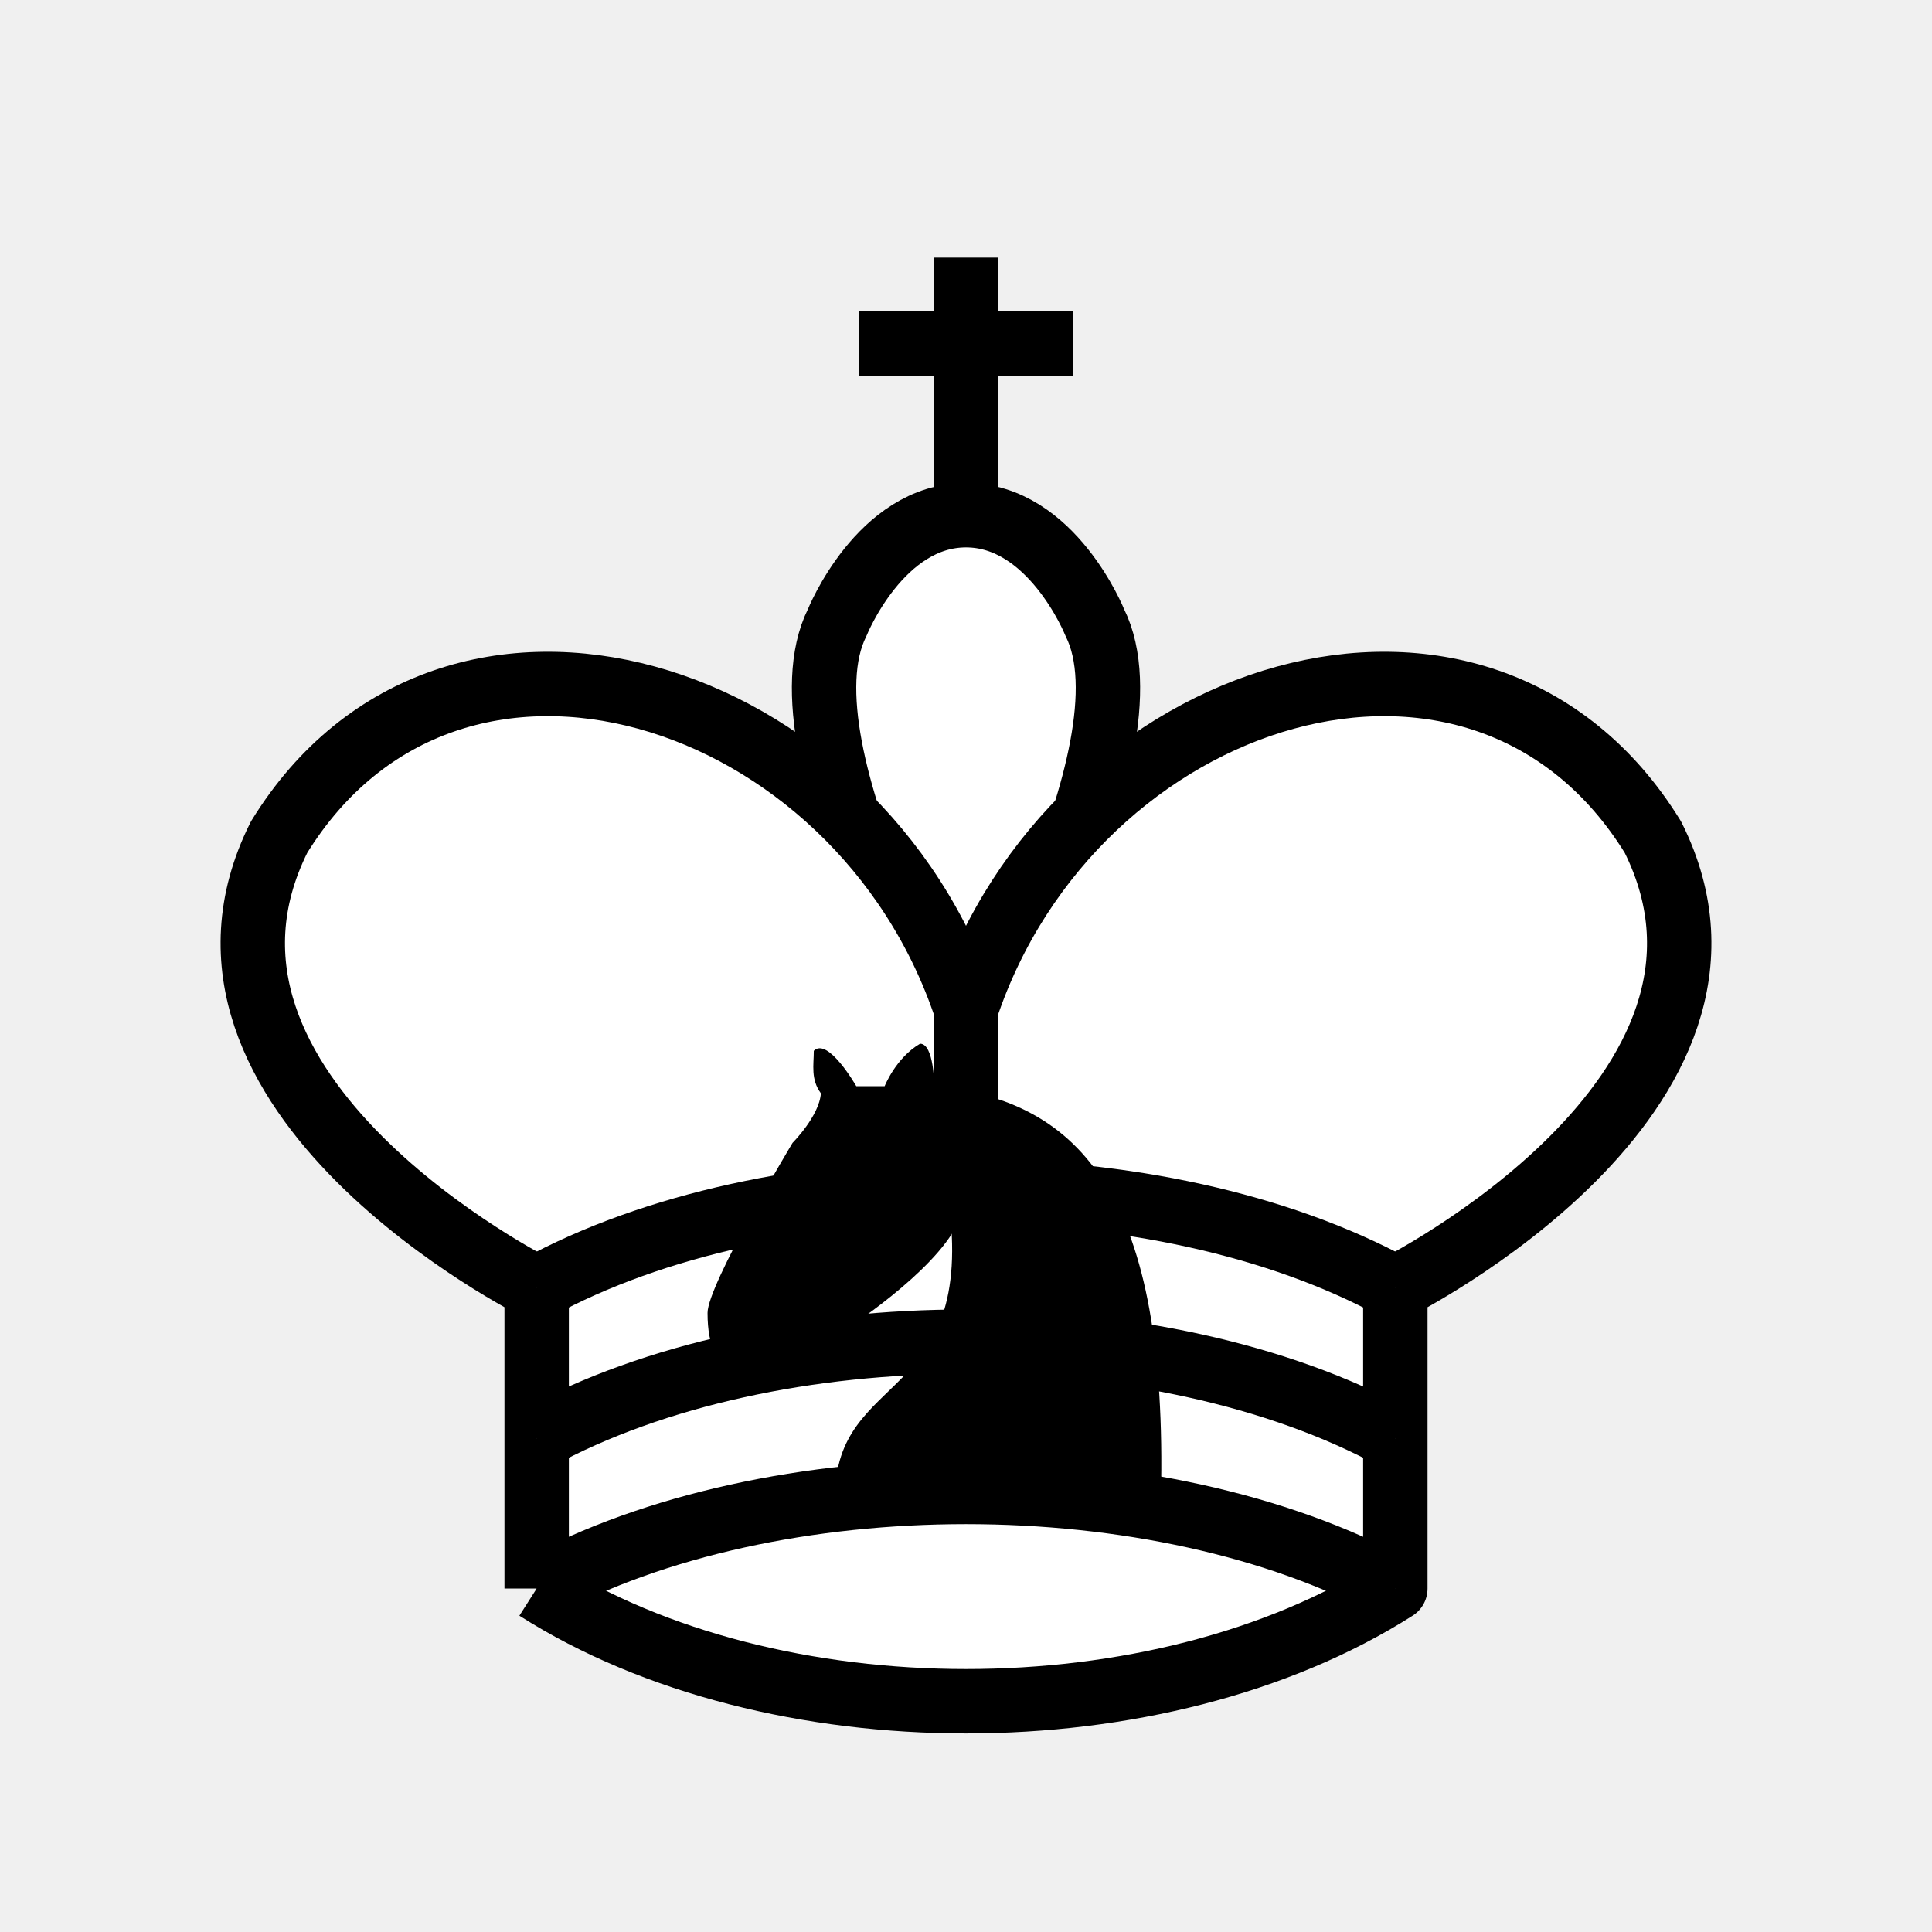
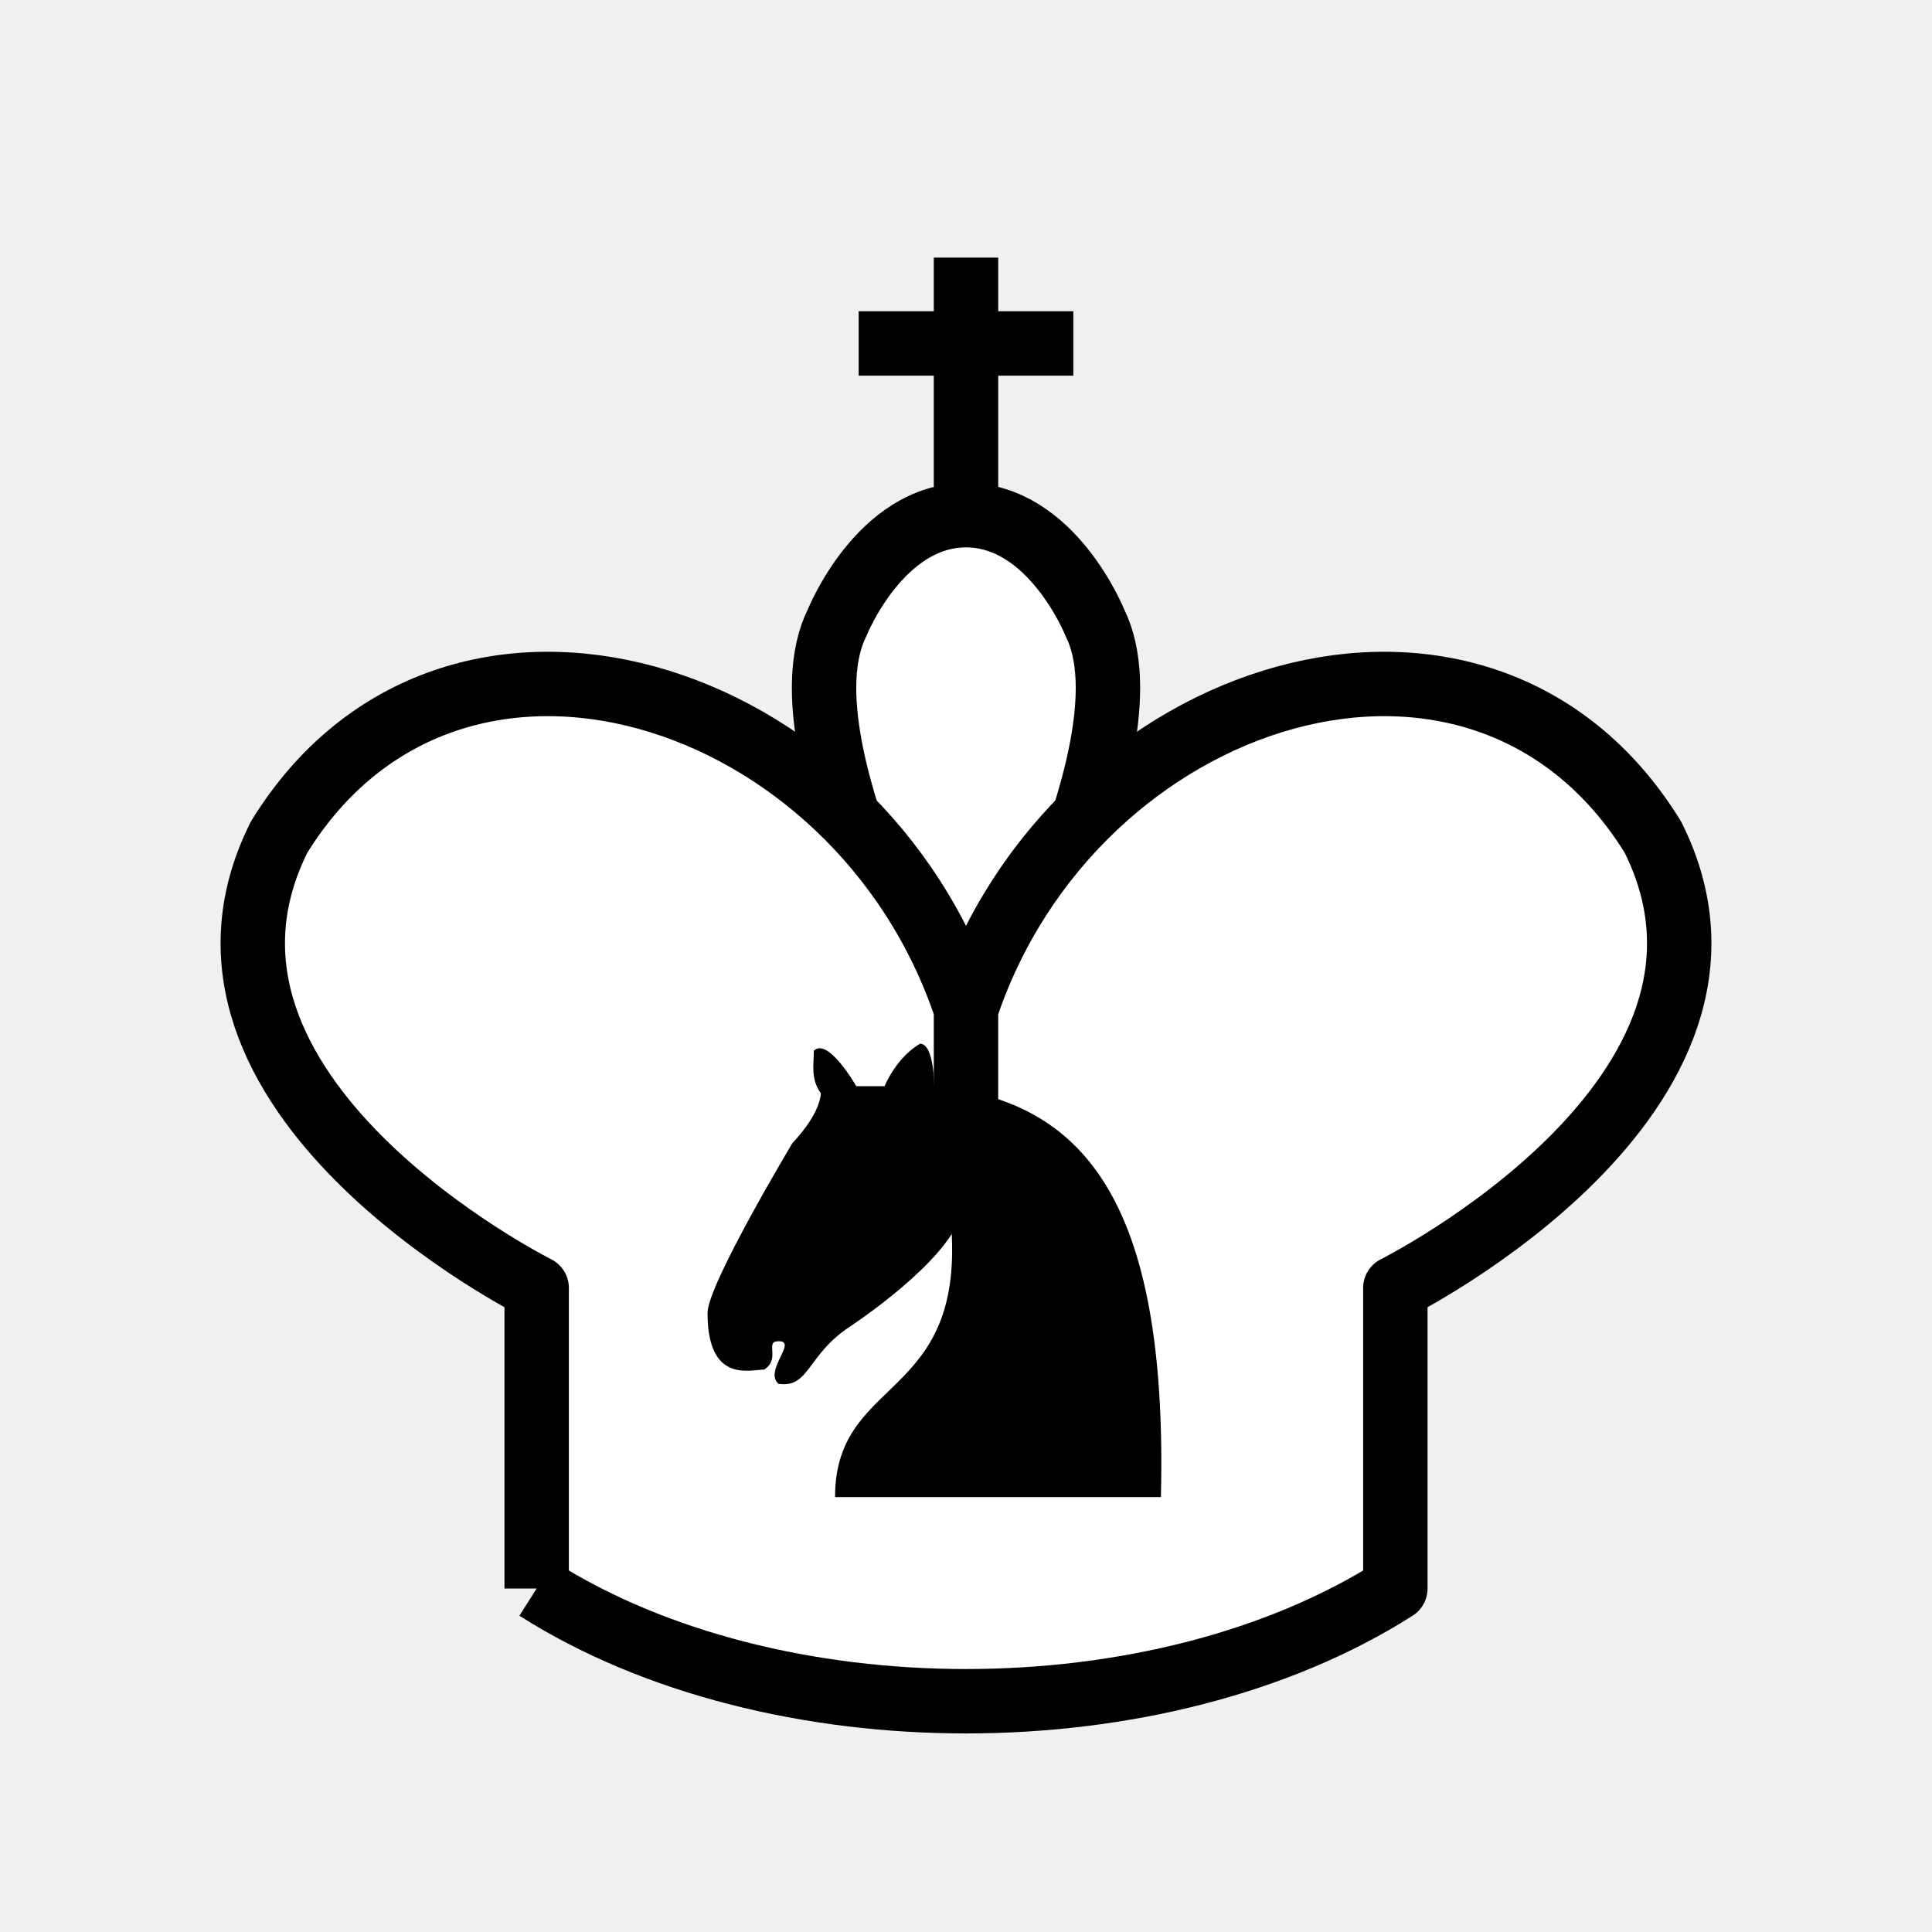
<svg xmlns="http://www.w3.org/2000/svg" viewBox="0 0 45 45">
  <g style="fill:#fff;stroke:#000;stroke-width:1.5;stroke-linejoin:round">
    <path d="M 22.5,11.63 L 22.5,6" style="fill:none;stroke-linejoin:miter" />
    <path d="M 20,8 L 25,8" style="fill:none;stroke-linejoin:miter" />
    <path d="M 22.5,25 C 22.5,25 27,17.5 25.5,14.5 C 25.5,14.5 24.5,12 22.5,12 C 20.5,12 19.5,14.5 19.5,14.5 C 18,17.5 22.5,25 22.5,25" />
    <path d="M 12.5,37 C 18,40.5 27,40.5 32.5,37 L 32.5,30 C 32.5,30 41.5,25.5 38.5,19.5 C 34.5,13 25,16 22.5,23.5 L 22.5,27 L 22.5,23.5 C 20,16 10.5,13 6.5,19.5 C 3.5,25.5 12.5,30 12.5,30 L 12.5,37" />
-     <path d="M 12.5,30 C 18,27 27,27 32.5,30" />
-     <path d="M 12.5,33.5 C 18,30.5 27,30.5 32.5,33.5" />
-     <path d="M 12.5,37 C 18,34 27,34 32.5,37" />
  </g>
  <g transform="translate(14.5,22) scale(0.33)">
    <path d="M 22,10 C 32.5,11 38.5,18 38,39 L 15,39 C 15,30 25,32.5 23,18" style="fill:#000;stroke:none" />
    <path d="M 24,18 C 24.38,20.91 18.45,25.37 16,27 C 13,29 13.18,31.34 11,31 C 9.958,30.06 12.41,27.96 11,28 C 10,28 11.19,29.23 10,30 C 9,30 5.997,31 6,26 C 6,24 12,14 12,14 C 12,14 13.89,12.1 14,10.5 C 13.27,9.506 13.5,8.5 13.5,7.5 C 14.5,6.5 16.5,10 16.5,10 L 18.5,10 C 18.5,10 19.28,8.008 21,7 C 22,7 22,10 22,10" style="fill:#000;stroke:none" />
  </g>
</svg>
